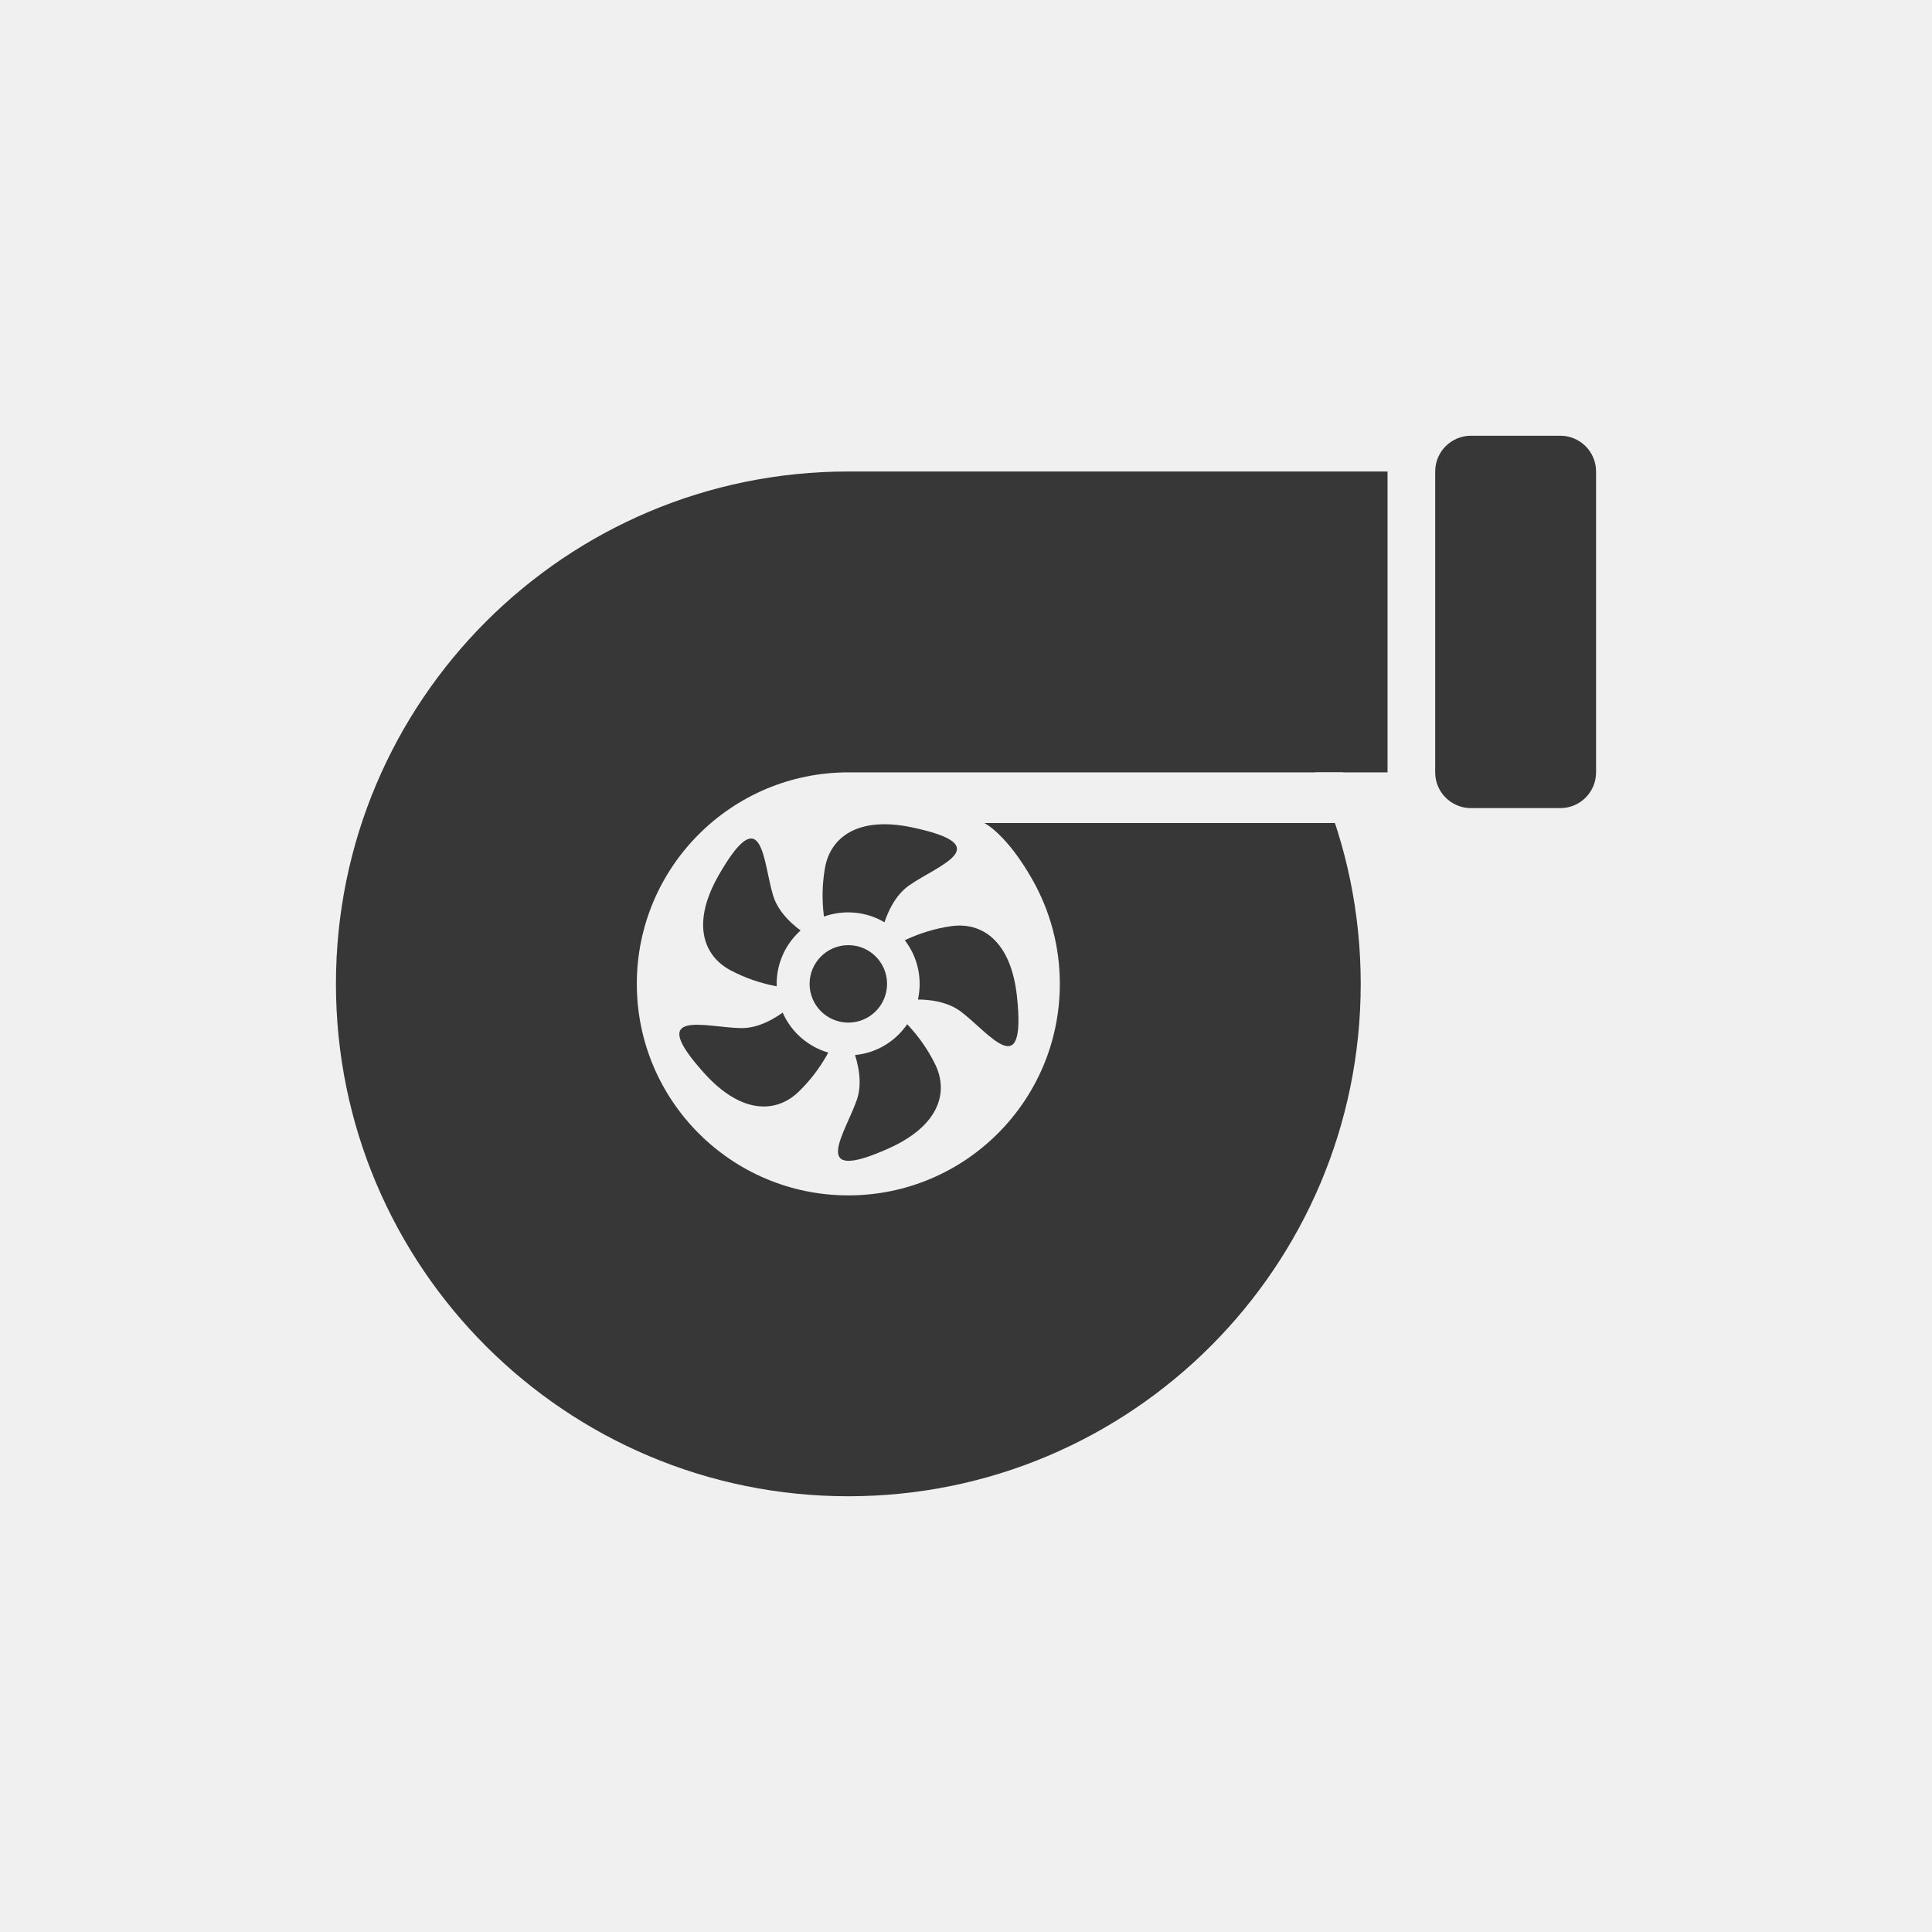
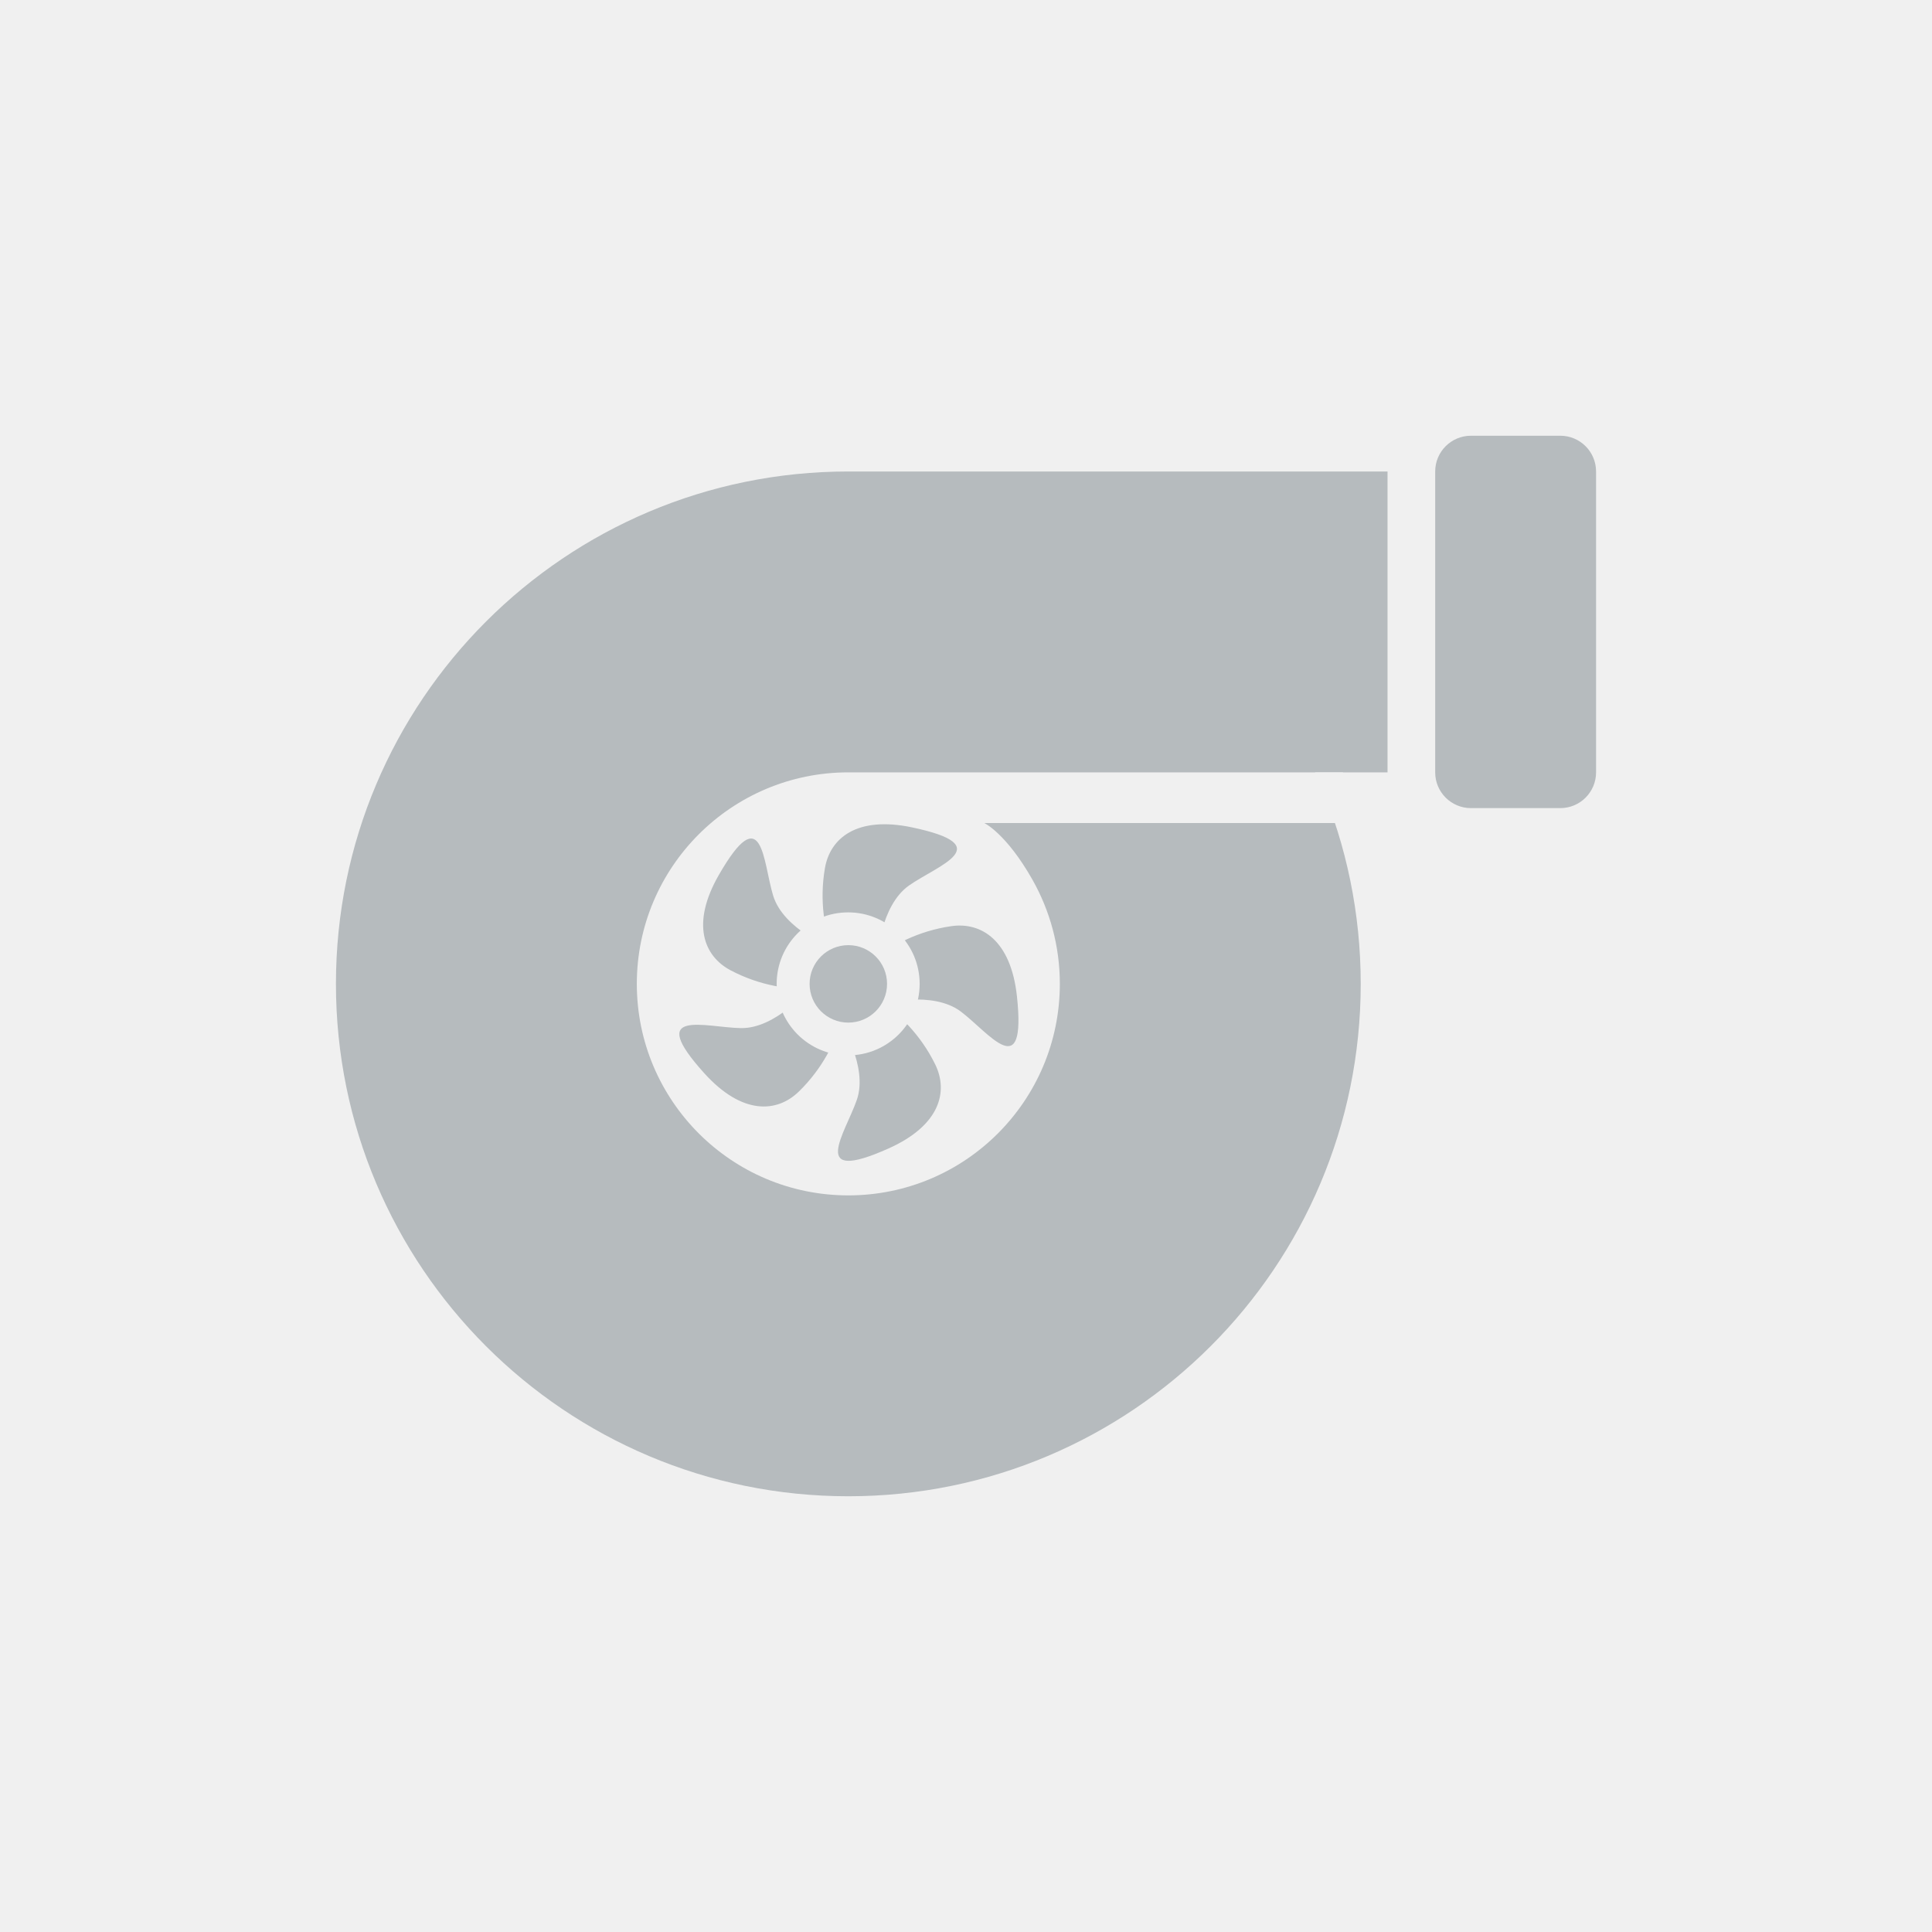
<svg xmlns="http://www.w3.org/2000/svg" width="300" height="300" version="1.1" id="svg18">
  <defs id="defs22">
    <mask id="_1-9">
      <g id="g30">
        <path d="M 0,0 H 300 V 300 H 0 Z" style="fill:#ffffff;stroke:none" id="path26" />
        <path d="m 129.904,144.442 c 6.813,0 12.335,5.523 12.335,12.336 0,6.813 -5.523,12.335 -12.335,12.335 -6.813,0 -12.335,-5.523 -12.335,-12.335 0,-6.813 5.523,-12.336 12.335,-12.336 z" style="fill:#000000;fill-rule:nonzero;stroke:none" id="path28" />
      </g>
    </mask>
  </defs>
  <mask id="_1">
    <g id="g14">
      <path d="M 0,0 300,0 300,300 0,300 0,0 Z" style="stroke:none; fill:white" id="path10" />
      <path d="M 215.224,120.285 C 215.224,120.285 218.308,129.023 218.308,129.023 C 218.308,129.023 153.375,129.031 153.375,129.031 C 153.375,129.031 157.173,130.854 161.666,138.797 C 164.671,144.108 166.396,150.24 166.396,156.778 C 166.396,176.932 150.058,193.27 129.904,193.27 C 109.75,193.27 93.411,176.932 93.411,156.778 C 93.411,136.623 109.75,120.285 129.904,120.285 C 143.521,120.285 215.224,120.285 215.224,120.285 Z" style="stroke:none; fill:black" fill-rule="nonzero" id="path12" />
    </g>
  </mask>
-   <g id="g4080" transform="matrix(0.9,0,0,0.9,14.81472,11.67559)">
-     <path id="Turbocharger copy 2" style="fill:#373737;fill-rule:nonzero;stroke:none" mask="url(#_1)" d="m 129.904,68.374 c 48.824,0 88.404,39.58 88.404,88.404 0,48.824 -39.58,88.404 -88.404,88.404 -48.824,0 -88.404,-39.58 -88.404,-88.404 0,-48.824 39.58,-88.404 88.404,-88.404 z m 0,0 c 0,0 93.03,0 93.03,0 0,0 0,51.911 0,51.911 0,0 -93.03,0 -93.03,0 0,0 0,-51.911 0,-51.911 z m 107.421,-6.168 c 0,0 15.419,0 15.419,0 3.406,0 6.168,2.761 6.168,6.168 0,0 0,51.911 0,51.911 0,3.406 -2.761,6.168 -6.168,6.168 0,0 -15.419,0 -15.419,0 -3.406,0 -6.168,-2.761 -6.168,-6.168 0,0 0,-51.911 0,-51.911 0,-3.406 2.761,-6.168 6.168,-6.168 z" />
-     <path id="Turbocharger copy" style="fill:#373737;fill-rule:nonzero;stroke:none" mask="url(#_1-9)" d="m 129.907,156.816 c 0,0 5.007,-4.507 5.007,-4.507 0,0 0.501,-9.013 5.508,-12.518 5.007,-3.505 15.492,-6.859 0.501,-10.015 -9.514,-2.003 -14.127,1.86 -15.022,7.01 -2.003,11.517 4.006,20.03 4.006,20.03 z m 0,0 c 0,0 -6.7,0.703 -6.7,0.703 0,0 -5.703,6.998 -11.814,6.89 -6.111,-0.107 -16.565,-3.557 -6.292,7.808 6.52,7.212 12.522,6.799 16.274,3.158 8.39,-8.14 8.532,-18.559 8.532,-18.559 z m 0,0 c 0,0 -2.739,-6.155 -2.739,-6.155 0,0 -8.417,-3.261 -10.204,-9.107 -1.786,-5.846 -1.736,-16.853 -9.37,-3.571 -4.845,8.429 -2.597,14.01 2.025,16.453 10.334,5.464 20.287,2.38 20.287,2.38 z m 0,0 c 0,0 -1.402,6.589 -1.402,6.589 0,0 4.893,7.586 2.902,13.365 -1.991,5.779 -8.502,14.655 5.481,8.397 8.874,-3.972 10.335,-9.808 8.033,-14.501 -5.149,-10.495 -15.014,-13.85 -15.014,-13.85 z m 0,0 c 0,0 5.833,3.37 5.833,3.37 0,0 8.727,-2.309 13.608,1.37 4.881,3.679 11.31,12.614 9.679,-2.618 -1.035,-9.667 -6.134,-12.86 -11.309,-12.121 -11.572,1.654 -17.811,9.999 -17.811,9.999 z" transform="translate(-0.0300518,3.2999652e-4)" />
-     <path id="Turbocharger copy-4" style="fill:#373737;fill-rule:nonzero;stroke:none" d="m 129.904,150.096 c 3.69,0 6.682,2.991 6.682,6.682 0,3.69 -2.991,6.682 -6.682,6.682 -3.69,0 -6.682,-2.991 -6.682,-6.682 0,-3.69 2.992,-6.682 6.682,-6.682 z" />
+   <g id="g6064">
+     <path transform="matrix(0.9,0,0,0.9,14.81472,11.67559)" id="Turbocharger copy 2" style="fill:#b6bbbe;fill-rule:nonzero;stroke:none;fill-opacity:1" mask="url(#_1)" d="m 129.904,68.374 c 48.824,0 88.404,39.58 88.404,88.404 0,48.824 -39.58,88.404 -88.404,88.404 -48.824,0 -88.404,-39.58 -88.404,-88.404 0,-48.824 39.58,-88.404 88.404,-88.404 z m 0,0 c 0,0 93.03,0 93.03,0 0,0 0,51.911 0,51.911 0,0 -93.03,0 -93.03,0 0,0 0,-51.911 0,-51.911 z m 107.421,-6.168 c 0,0 15.419,0 15.419,0 3.406,0 6.168,2.761 6.168,6.168 0,0 0,51.911 0,51.911 0,3.406 -2.761,6.168 -6.168,6.168 0,0 -15.419,0 -15.419,0 -3.406,0 -6.168,-2.761 -6.168,-6.168 0,0 0,-51.911 0,-51.911 0,-3.406 2.761,-6.168 6.168,-6.168 z" />
+     <path id="Turbocharger copy" style="fill:#b6bbbe;fill-rule:nonzero;stroke:none;fill-opacity:1" mask="url(#_1-9)" d="m 129.907,156.816 c 0,0 5.007,-4.507 5.007,-4.507 0,0 0.501,-9.013 5.508,-12.518 5.007,-3.505 15.492,-6.859 0.501,-10.015 -9.514,-2.003 -14.127,1.86 -15.022,7.01 -2.003,11.517 4.006,20.03 4.006,20.03 z m 0,0 c 0,0 -6.7,0.703 -6.7,0.703 0,0 -5.703,6.998 -11.814,6.89 -6.111,-0.107 -16.565,-3.557 -6.292,7.808 6.52,7.212 12.522,6.799 16.274,3.158 8.39,-8.14 8.532,-18.559 8.532,-18.559 z m 0,0 c 0,0 -2.739,-6.155 -2.739,-6.155 0,0 -8.417,-3.261 -10.204,-9.107 -1.786,-5.846 -1.736,-16.853 -9.37,-3.571 -4.845,8.429 -2.597,14.01 2.025,16.453 10.334,5.464 20.287,2.38 20.287,2.38 z m 0,0 c 0,0 -1.402,6.589 -1.402,6.589 0,0 4.893,7.586 2.902,13.365 -1.991,5.779 -8.502,14.655 5.481,8.397 8.874,-3.972 10.335,-9.808 8.033,-14.501 -5.149,-10.495 -15.014,-13.85 -15.014,-13.85 z m 0,0 c 0,0 5.833,3.37 5.833,3.37 0,0 8.727,-2.309 13.608,1.37 4.881,3.679 11.31,12.614 9.679,-2.618 -1.035,-9.667 -6.134,-12.86 -11.309,-12.121 -11.572,1.654 -17.811,9.999 -17.811,9.999 z" transform="matrix(0.9,0,0,0.9,14.78767,11.67589)" />
+     <path id="Turbocharger copy-4" style="fill:#b6bbbe;fill-rule:nonzero;stroke:none;stroke-width:0.9;fill-opacity:1" d="m 131.728,146.762 c 3.321,0 6.013,2.692 6.013,6.014 0,3.321 -2.692,6.013 -6.013,6.013 -3.321,0 -6.014,-2.692 -6.014,-6.013 0,-3.321 2.692,-6.014 6.014,-6.014 z" />
  </g>
</svg>
